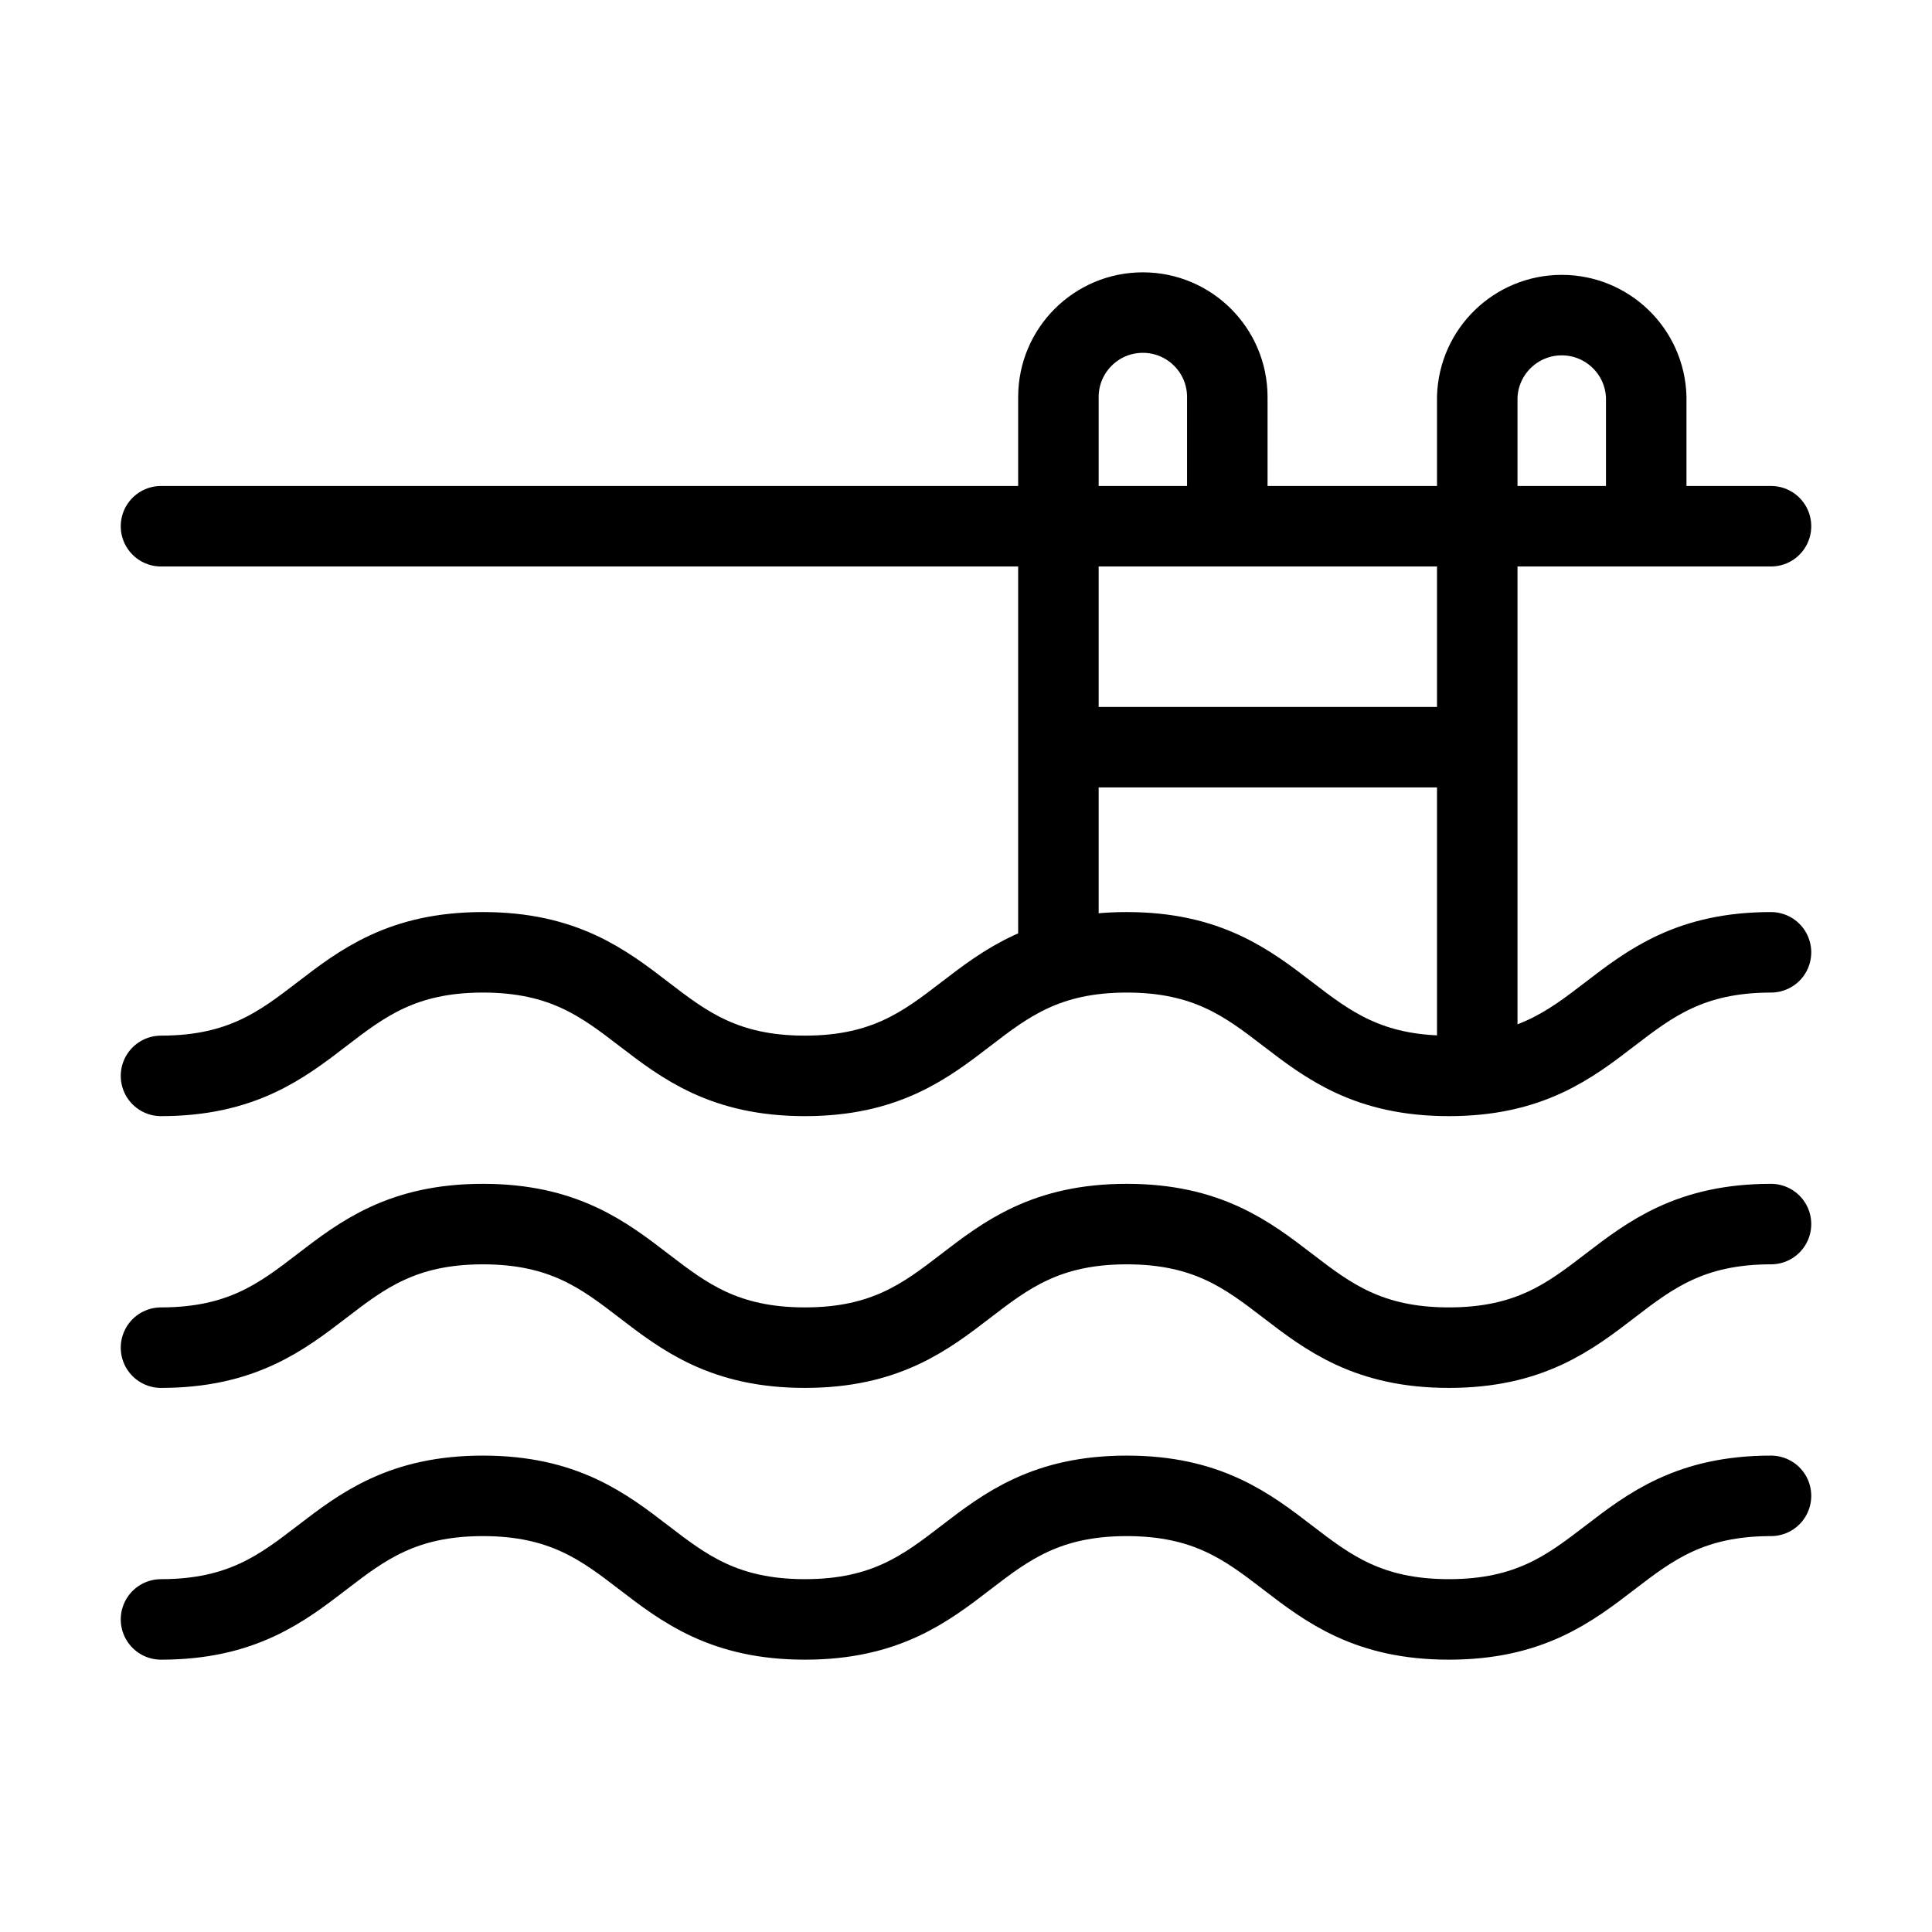
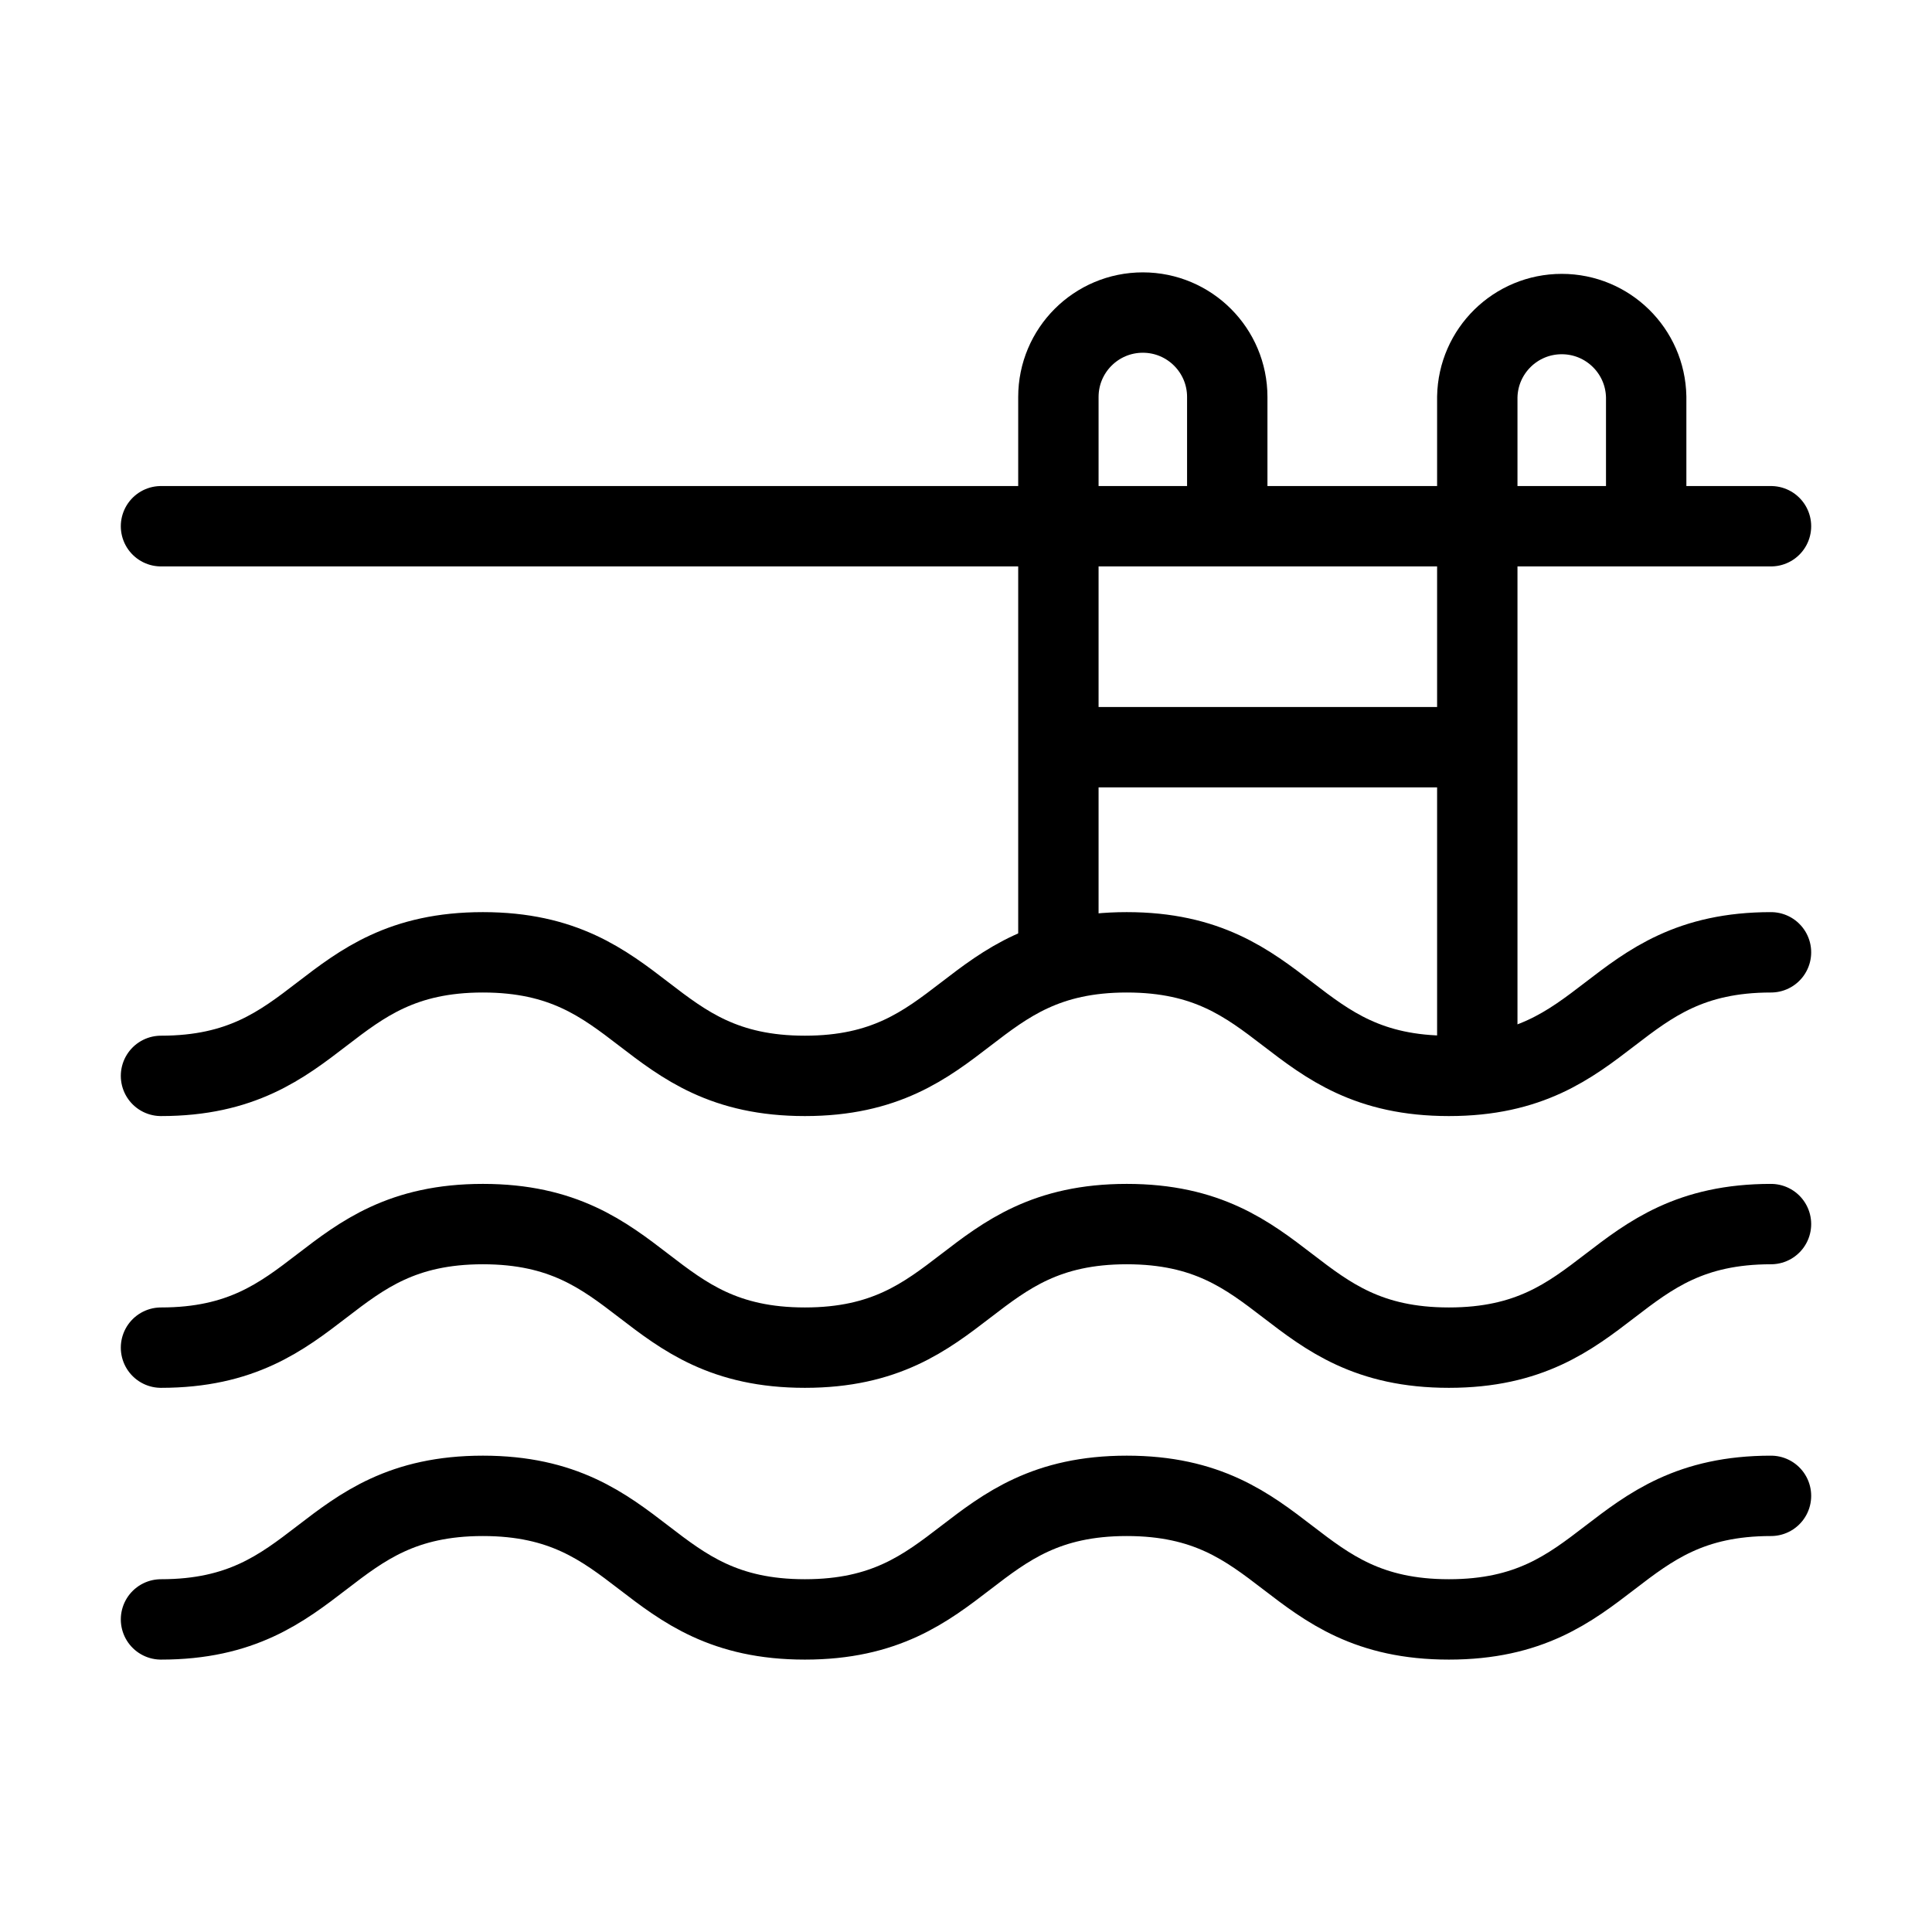
- <svg xmlns="http://www.w3.org/2000/svg" fill-rule="evenodd" stroke-linecap="round" stroke-linejoin="round" stroke-miterlimit="10" clip-rule="evenodd" viewBox="0 0 24 24" stroke-width="1.0" stroke="currentColor" aria-hidden="true">
-   <path fill="none" d="M2 13.365c2 0 2-1.535 3.999-1.535 2 0 2 1.535 4 1.535 1.999 0 1.999-1.535 3.998-1.535 2 0 2 1.535 4.002 1.535 2 0 2-1.535 4.001-1.535M2 16.741c2 0 2-1.535 3.999-1.535 2 0 2 1.535 4 1.535 1.999 0 1.999-1.535 3.998-1.535 2 0 2 1.535 4.002 1.535 2 0 2-1.535 4.001-1.535M2 20.117c2 0 2-1.535 3.999-1.535 2 0 2 1.535 4 1.535 1.999 0 1.999-1.535 3.998-1.535 2 0 2 1.535 4.002 1.535 2 0 2-1.535 4.001-1.535M2 6.537h20" />
-   <path fill="none" d="M13.148 11.906V4.932a1.049 1.049 0 112.098 0v1.18M18.351 13.26V4.932a1.05 1.05 0 012.099 0v1.18M13.347 9.282h4.804" />
+ <svg xmlns="http://www.w3.org/2000/svg" xml:space="preserve" style="fill-rule:evenodd;clip-rule:evenodd;stroke-linecap:round;stroke-linejoin:round;stroke-miterlimit:10" viewBox="0 0 24 24" stroke-width="1.5" stroke="currentColor" aria-hidden="true" data-slot="icon">
+   <path d="M0 4.535C5.907 4.535 5.907 0 11.814 0c5.909 0 5.909 4.535 11.818 4.535C29.539 4.535 29.539 0 35.446 0c5.911 0 5.911 4.535 11.823 4.535C53.18 4.535 53.18 0 59.091 0" style="fill:none;fill-rule:nonzero;stroke:#000;stroke-width:2.95px" transform="translate(2 11.83)scale(.33846)" />
+   <path d="M0 4.535C5.907 4.535 5.907 0 11.814 0c5.909 0 5.909 4.535 11.818 4.535C29.539 4.535 29.539 0 35.446 0c5.911 0 5.911 4.535 11.823 4.535C53.18 4.535 53.18 0 59.091 0" style="fill:none;fill-rule:nonzero;stroke:#000;stroke-width:2.95px" transform="translate(2 15.206)scale(.33846)" />
+   <path d="M0 4.535C5.907 4.535 5.907 0 11.814 0c5.909 0 5.909 4.535 11.818 4.535C29.539 4.535 29.539 0 35.446 0c5.911 0 5.911 4.535 11.823 4.535C53.18 4.535 53.18 0 59.091 0" style="fill:none;fill-rule:nonzero;stroke:#000;stroke-width:2.95px" transform="translate(2 18.582)scale(.33846)" />
+   <path d="M0 0h59.091" style="fill:none;fill-rule:nonzero;stroke:#000;stroke-width:2.95px" transform="translate(2 6.537)scale(.33846)" />
+   <path d="M-8.753 14.951h20.605a3.098 3.098 0 1 0 0-6.198H8.365" style="fill:none;fill-rule:nonzero;stroke:#000;stroke-width:2.95px" transform="matrix(0 -.33846 -.33846 0 18.208 8.943)" />
+   <path d="M-10.753 16.952h24.605a3.1 3.1 0 0 0 0-6.199h-3.487" style="fill:none;fill-rule:nonzero;stroke:#000;stroke-width:2.95px" transform="matrix(0 -.33846 -.33846 0 24.089 9.62)" />
+   <path d="M0 0h14.194" style="fill:none;fill-rule:nonzero;stroke:#000;stroke-width:2.95px" transform="translate(13.347 9.282)scale(.33846)" />
</svg>
